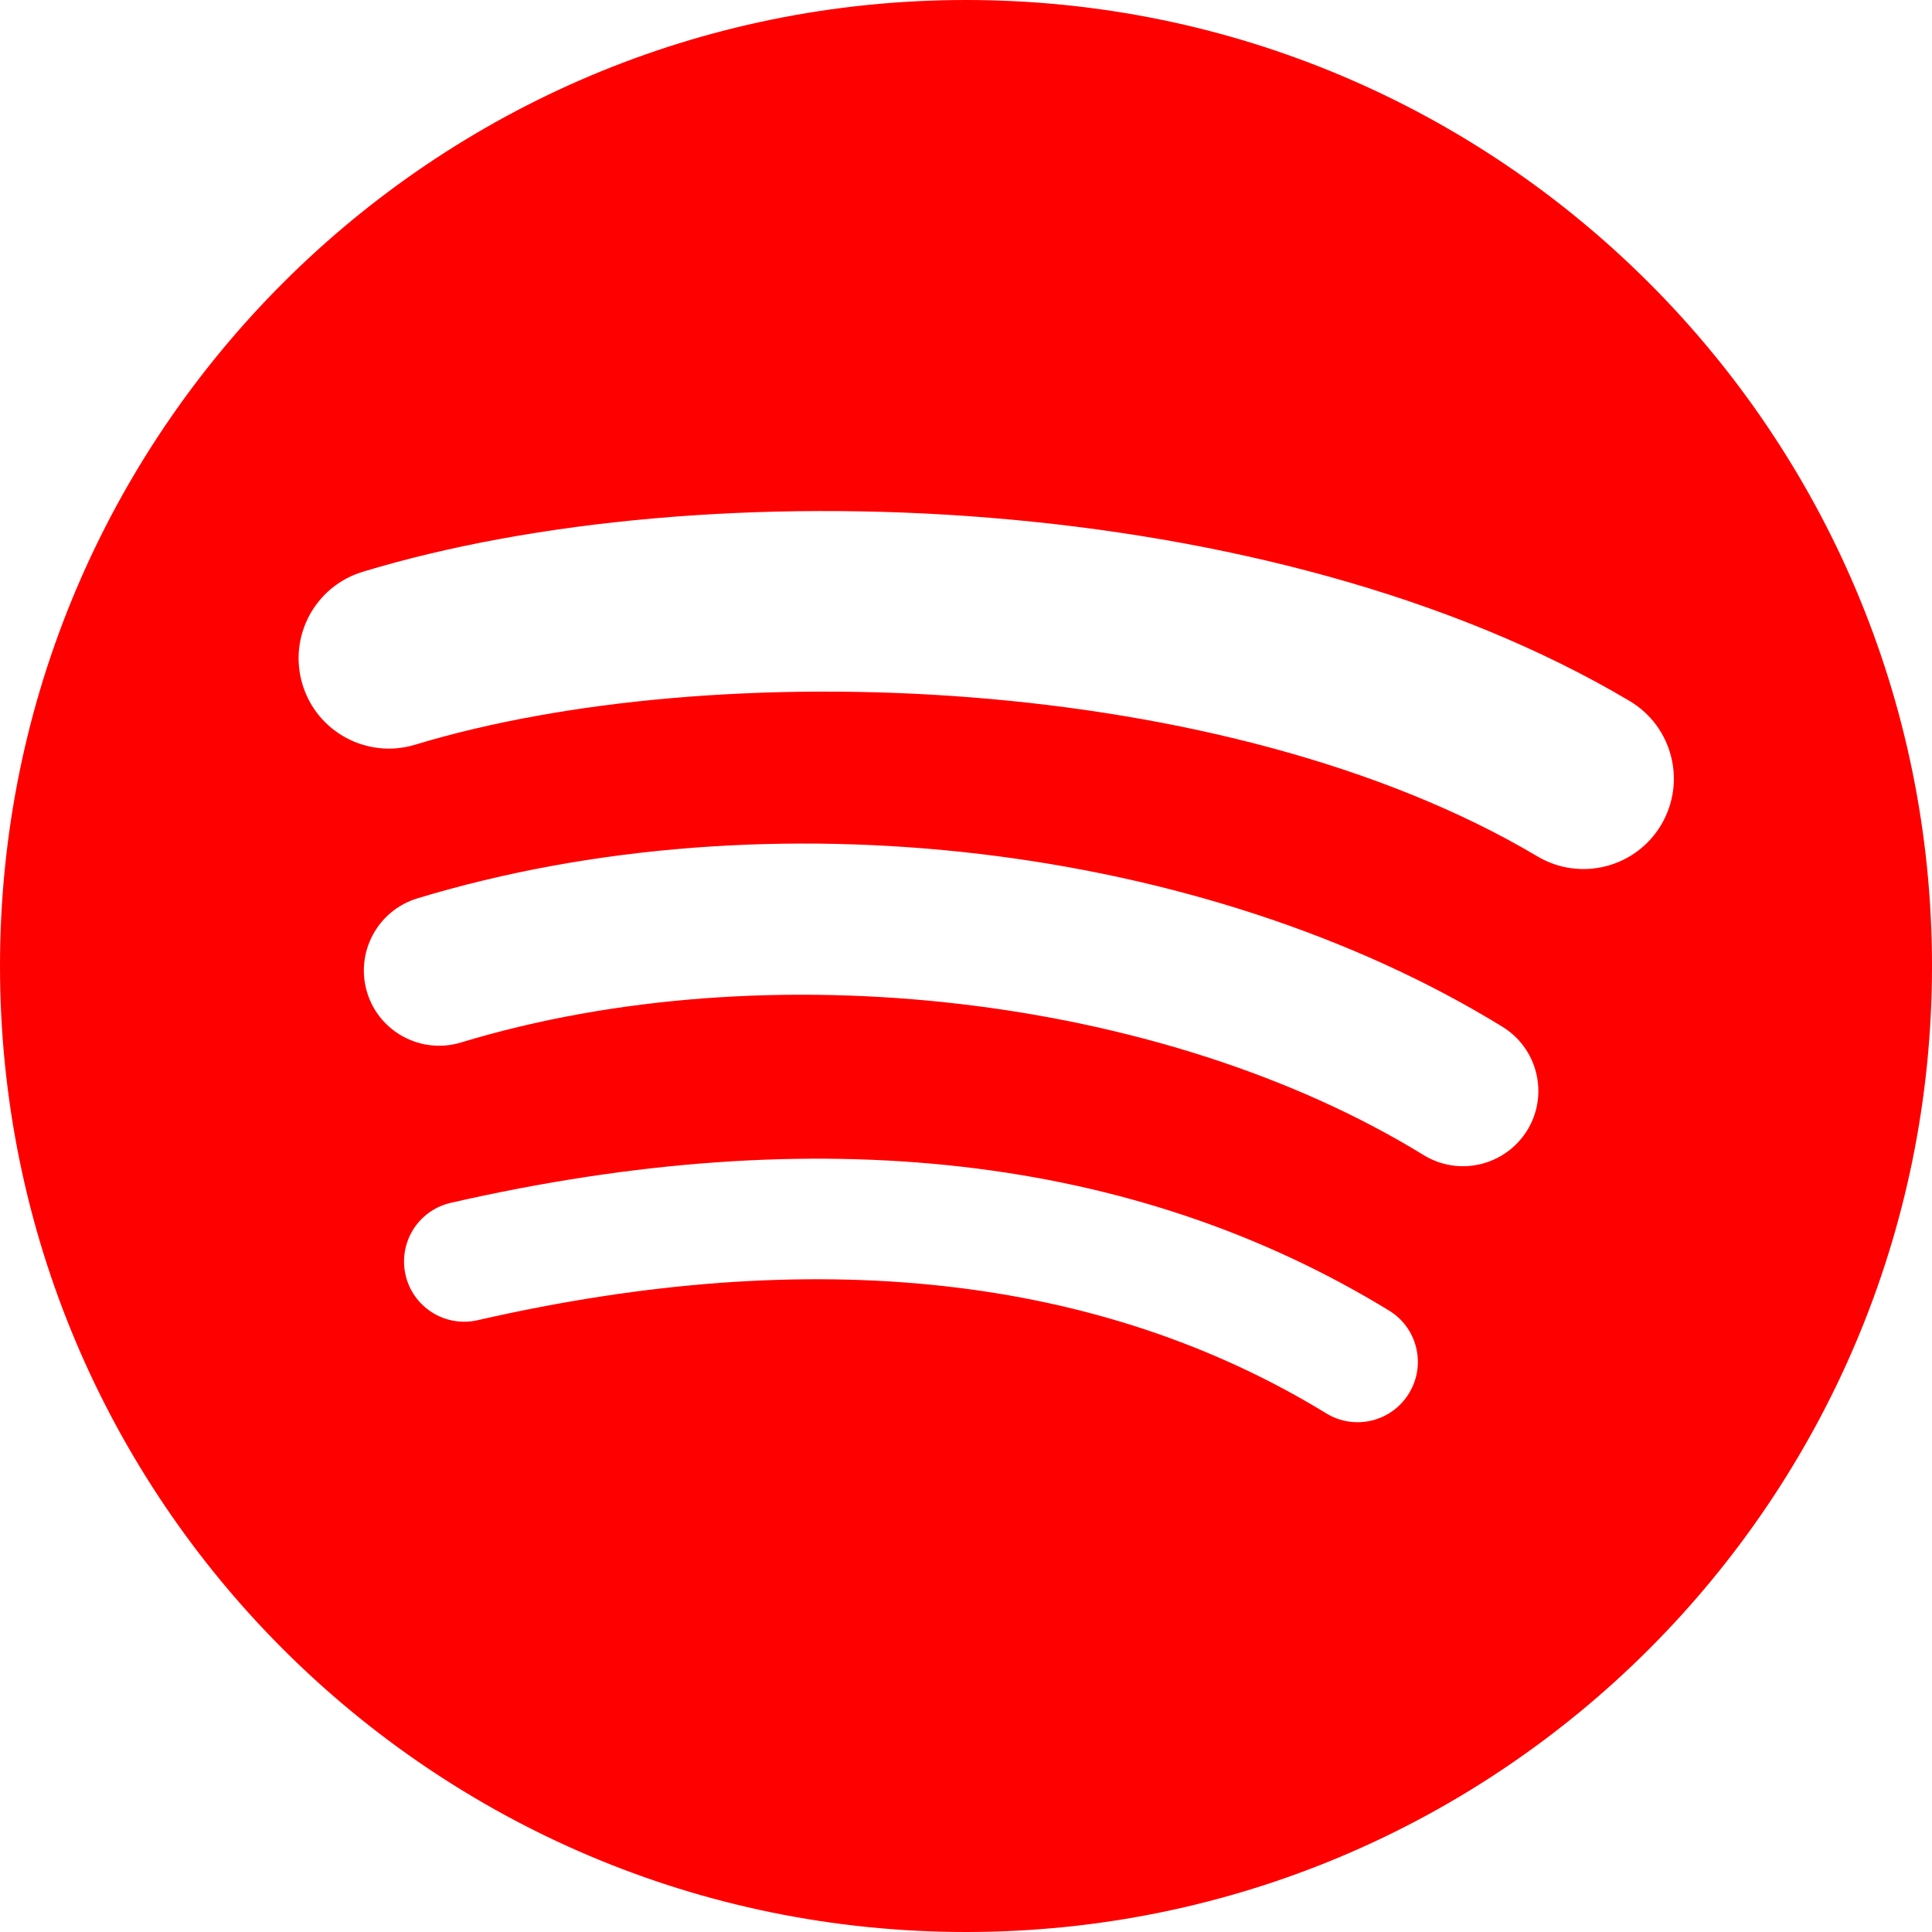
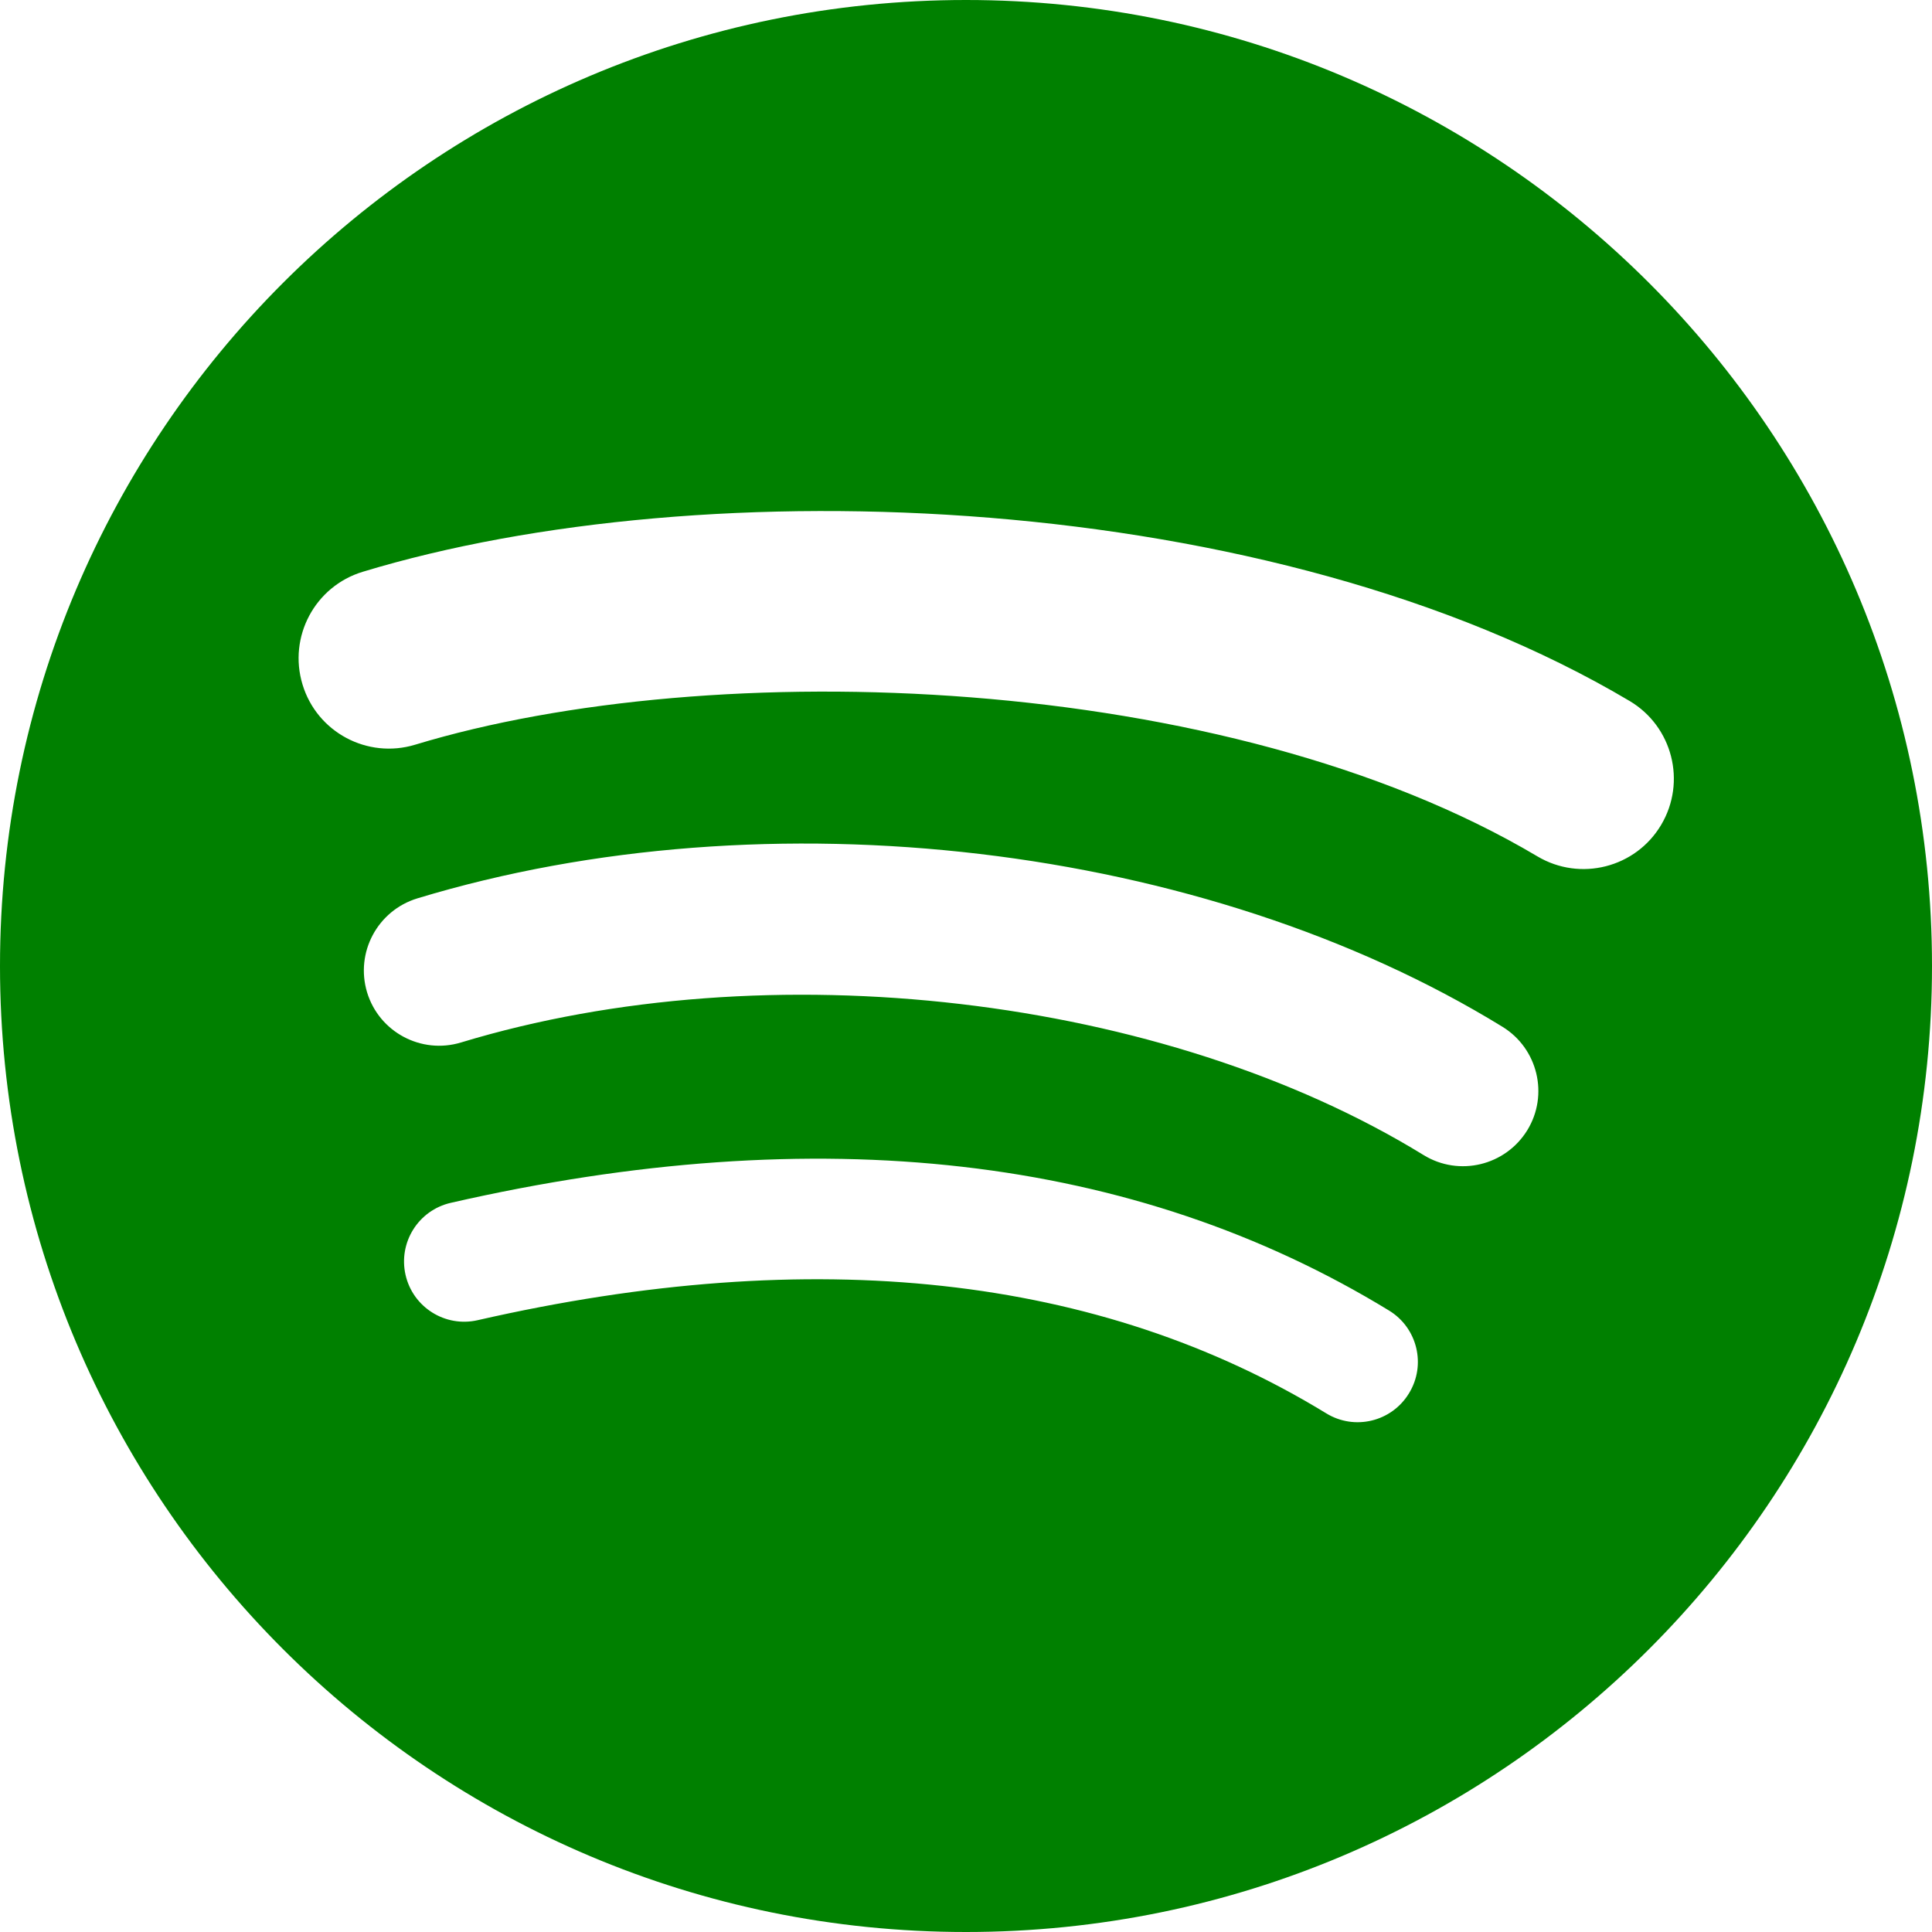
<svg xmlns="http://www.w3.org/2000/svg" width="24" height="24" fill-rule="evenodd" clip-rule="evenodd">
-   <path fill="red" d="M19.098 10.638c-3.868-2.297-10.248-2.508-13.941-1.387-.593.18-1.22-.155-1.399-.748-.18-.593.154-1.22.748-1.4 4.239-1.287 11.285-1.038 15.738 1.605.533.317.708 1.005.392 1.538-.316.533-1.005.709-1.538.392zm-.126 3.403c-.272.44-.847.578-1.287.308-3.225-1.982-8.142-2.557-11.958-1.399-.494.15-1.017-.129-1.167-.623-.149-.495.13-1.016.624-1.167 4.358-1.322 9.776-.682 13.48 1.595.44.27.578.847.308 1.286zm-1.469 3.267c-.215.354-.676.465-1.028.249-2.818-1.722-6.365-2.111-10.542-1.157-.402.092-.803-.16-.895-.562-.092-.403.159-.804.562-.896 4.571-1.045 8.492-.595 11.655 1.338.353.215.464.676.248 1.028zm-5.503-17.308c-6.627 0-12 5.373-12 12 0 6.628 5.373 12 12 12 6.628 0 12-5.372 12-12 0-6.627-5.372-12-12-12z" />
+   <path fill="green" d="M19.098 10.638c-3.868-2.297-10.248-2.508-13.941-1.387-.593.18-1.22-.155-1.399-.748-.18-.593.154-1.22.748-1.4 4.239-1.287 11.285-1.038 15.738 1.605.533.317.708 1.005.392 1.538-.316.533-1.005.709-1.538.392zm-.126 3.403c-.272.44-.847.578-1.287.308-3.225-1.982-8.142-2.557-11.958-1.399-.494.15-1.017-.129-1.167-.623-.149-.495.13-1.016.624-1.167 4.358-1.322 9.776-.682 13.48 1.595.44.27.578.847.308 1.286zm-1.469 3.267c-.215.354-.676.465-1.028.249-2.818-1.722-6.365-2.111-10.542-1.157-.402.092-.803-.16-.895-.562-.092-.403.159-.804.562-.896 4.571-1.045 8.492-.595 11.655 1.338.353.215.464.676.248 1.028zm-5.503-17.308c-6.627 0-12 5.373-12 12 0 6.628 5.373 12 12 12 6.628 0 12-5.372 12-12 0-6.627-5.372-12-12-12z" />
</svg>
